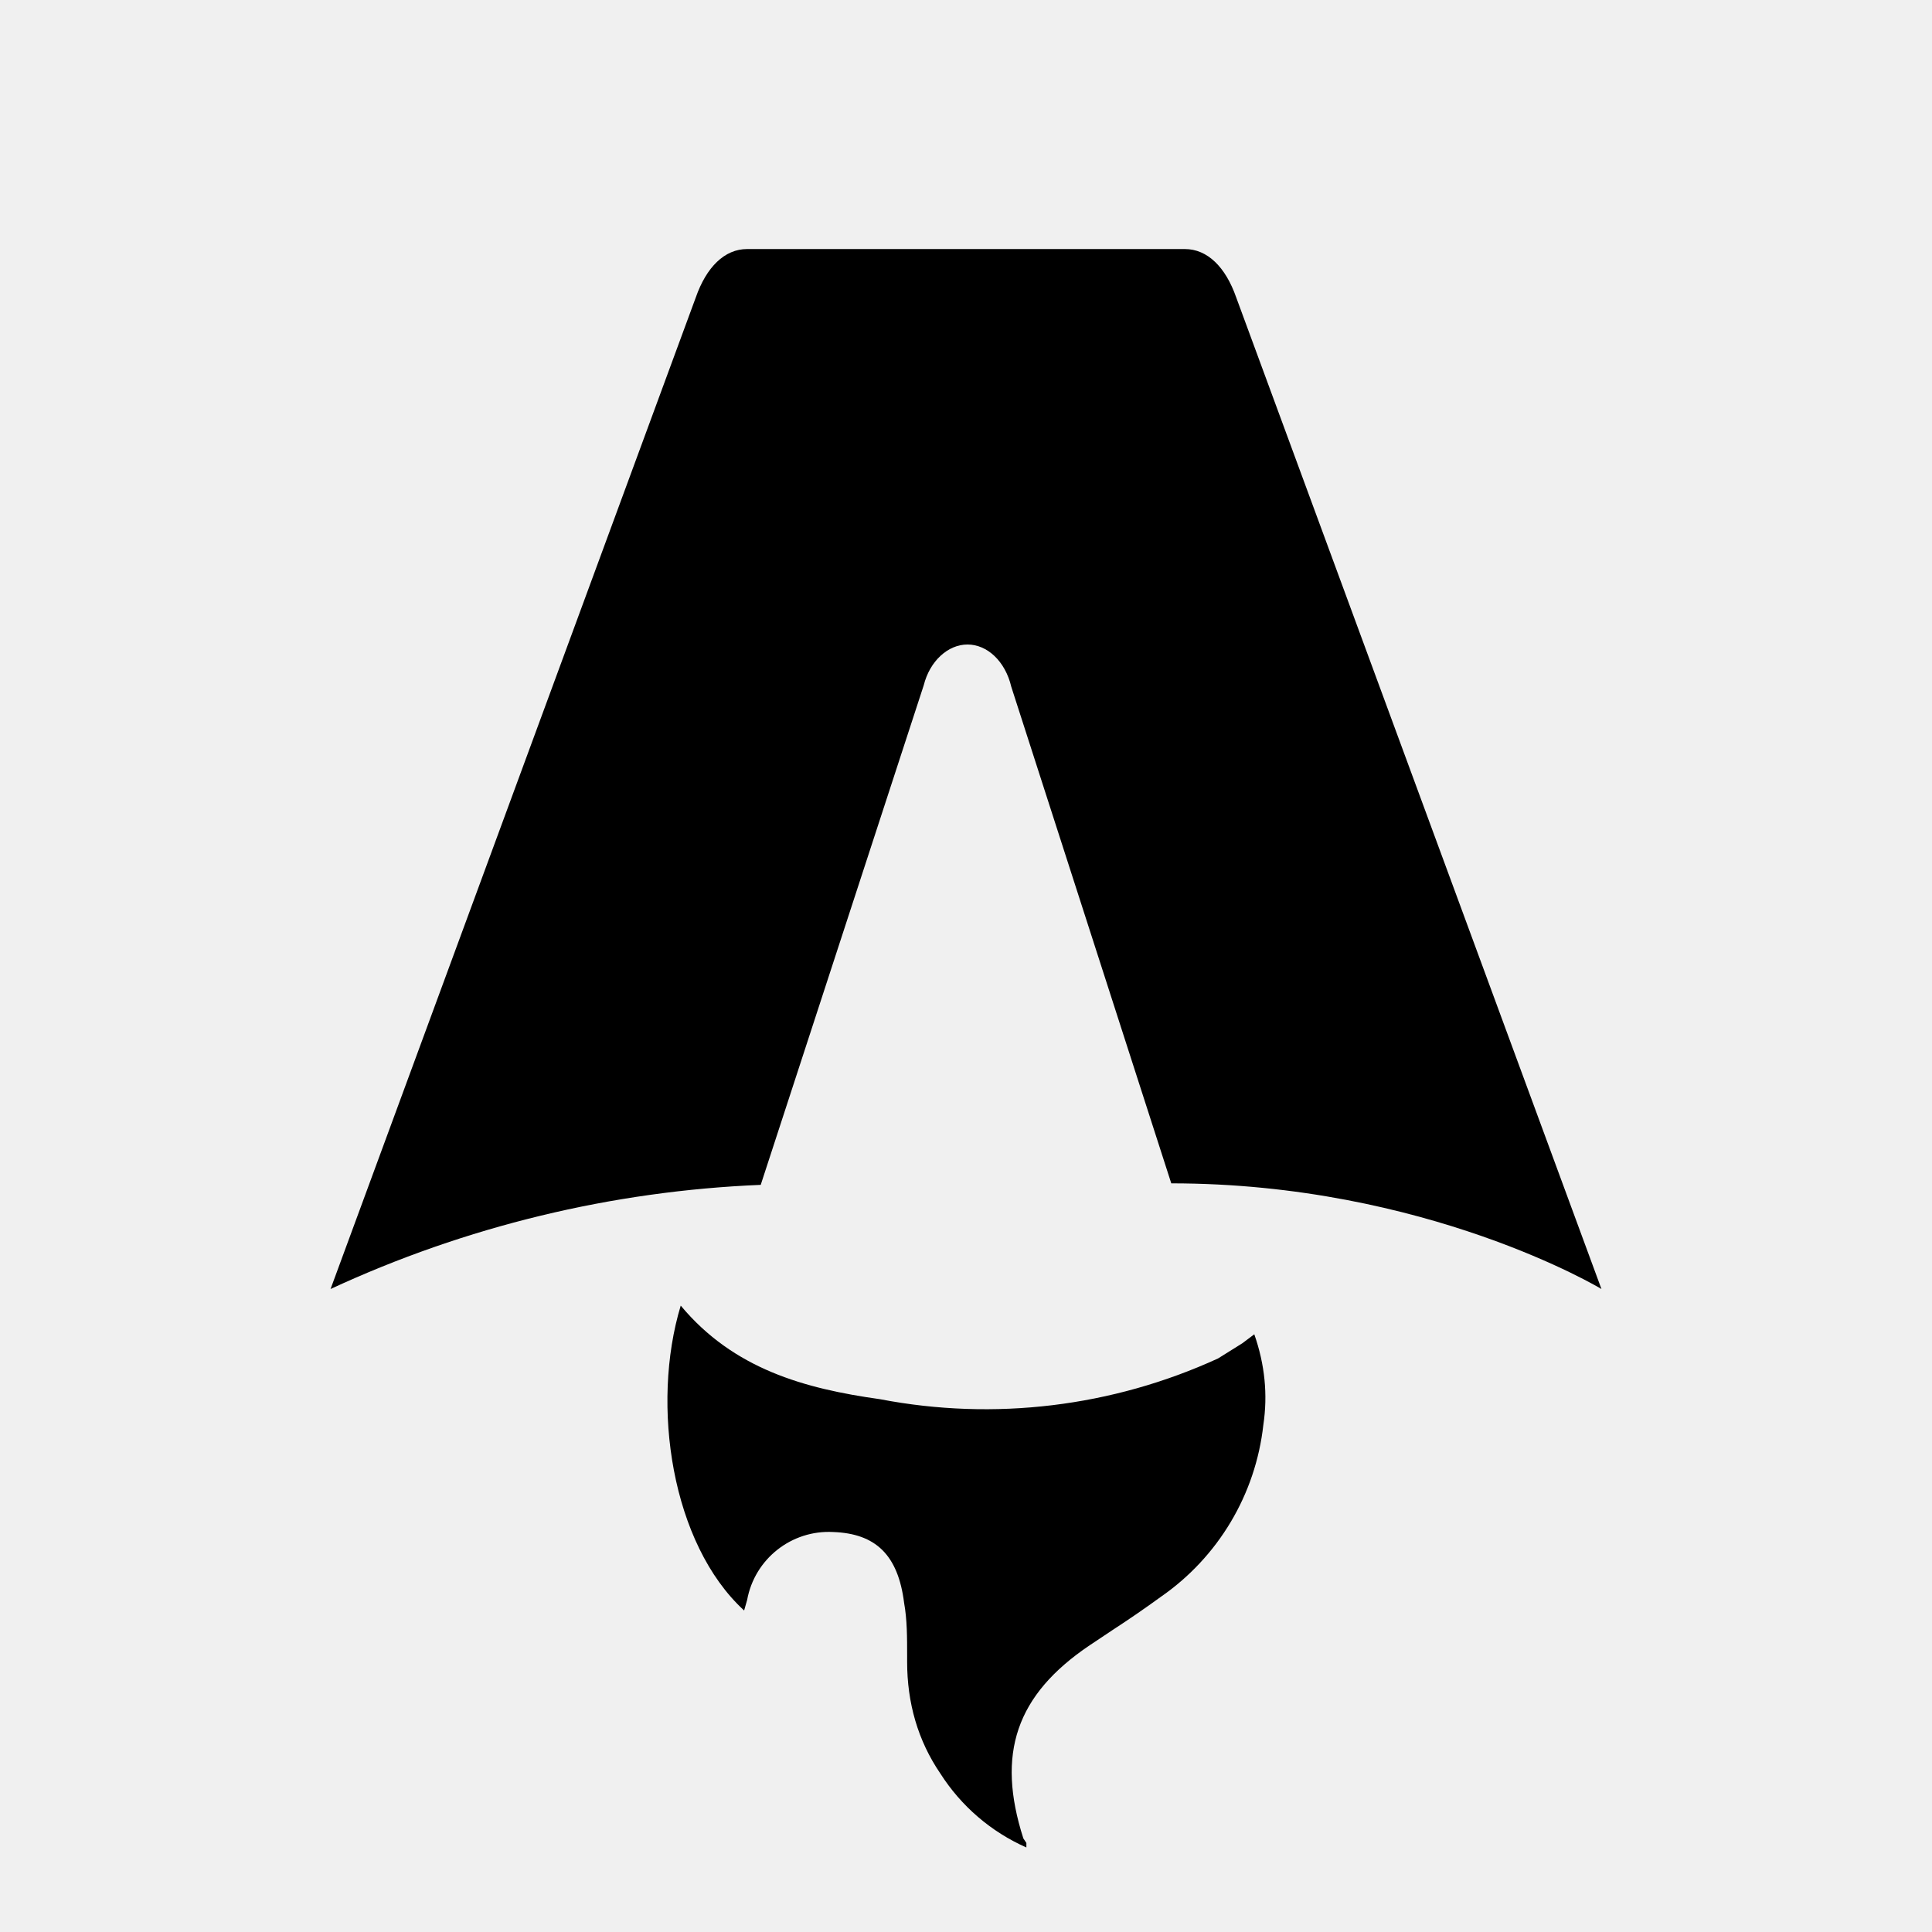
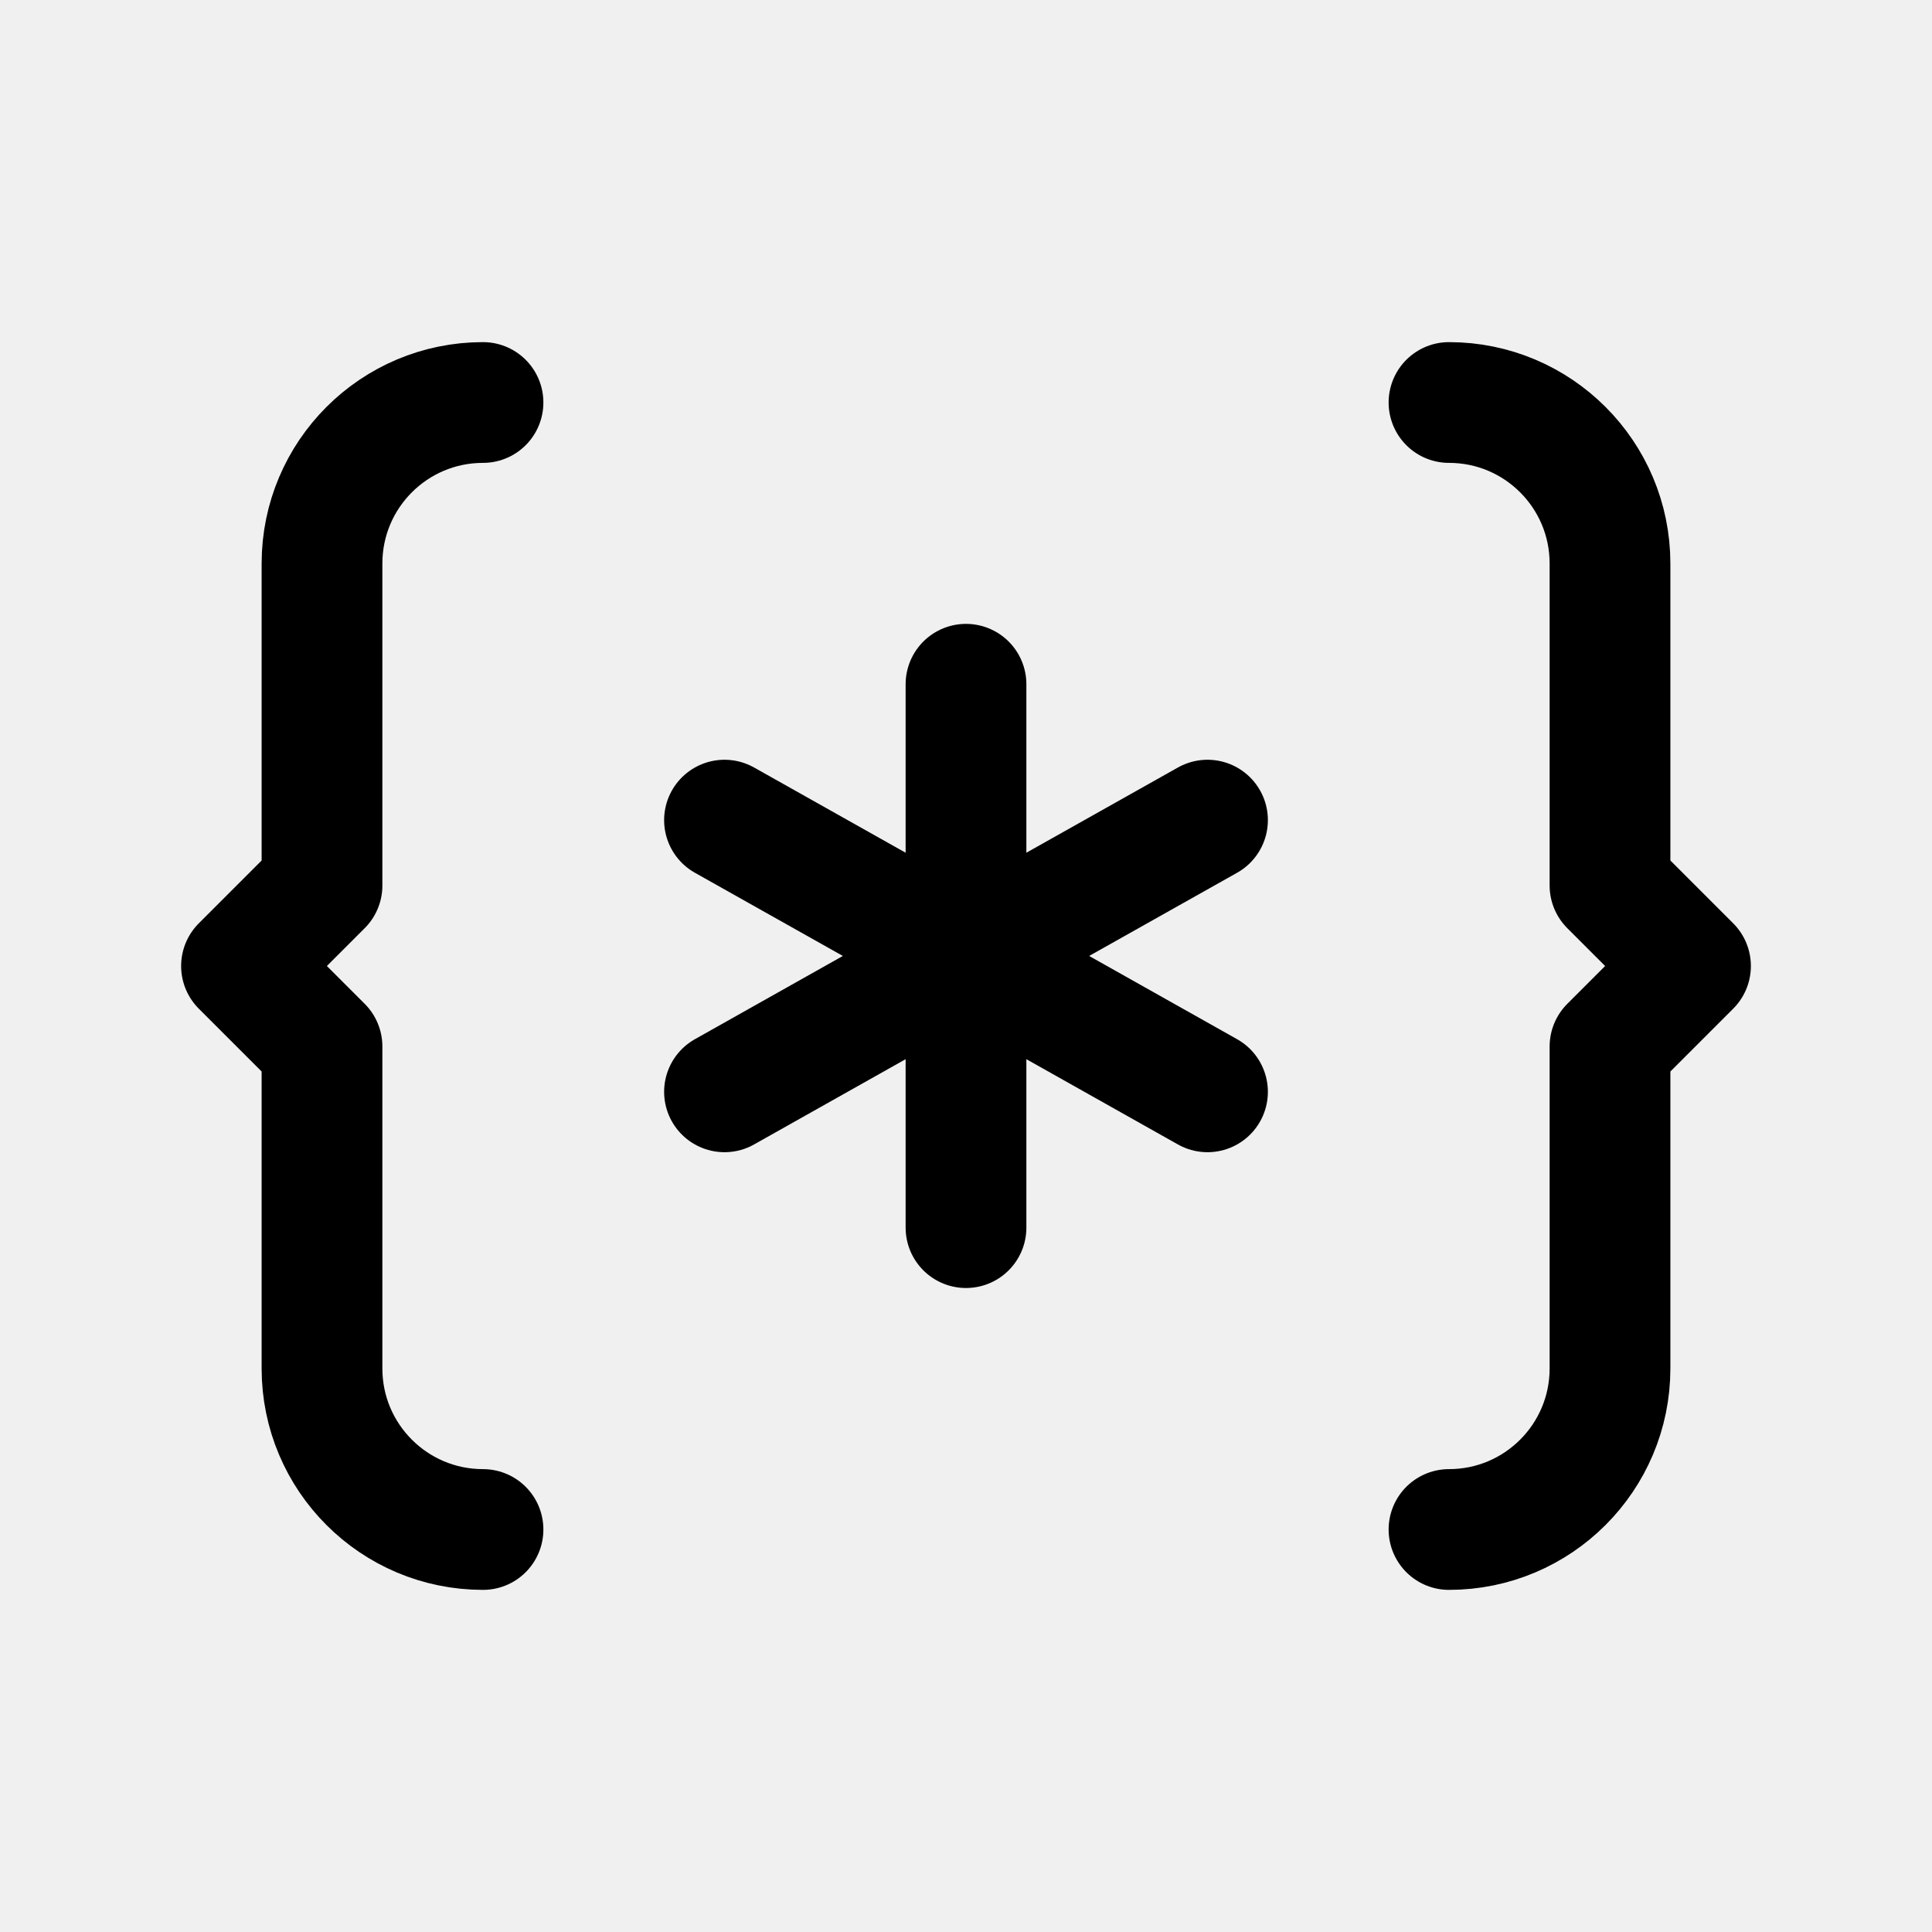
- <svg xmlns="http://www.w3.org/2000/svg" fill="none" viewBox="0 0 128 128">
-   <path d="M50.4 78.5a75.1 75.1 0 0 0-28.5 6.9l24.2-65.7c.7-2 1.9-3.2 3.4-3.2h29c1.5 0 2.7 1.2 3.4 3.2l24.2 65.7s-11.6-7-28.5-7L67 45.5c-.4-1.7-1.6-2.8-2.9-2.8-1.3 0-2.5 1.1-2.9 2.7L50.4 78.5Zm-1.1 28.2Zm-4.2-20.2c-2 6.6-.6 15.8 4.2 20.2a17.5 17.5 0 0 1 .2-.7 5.5 5.5 0 0 1 5.7-4.5c2.8.1 4.3 1.5 4.7 4.7.2 1.1.2 2.3.2 3.5v.4c0 2.7.7 5.2 2.2 7.4a13 13 0 0 0 5.7 4.9v-.3l-.2-.3c-1.8-5.6-.5-9.5 4.4-12.8l1.5-1a73 73 0 0 0 3.2-2.2 16 16 0 0 0 6.8-11.4c.3-2 .1-4-.6-6l-.8.6-1.6 1a37 37 0 0 1-22.4 2.7c-5-.7-9.7-2-13.2-6.2Z" />
-   <style>
-         path { fill: #000; }
-         @media (prefers-color-scheme: dark) {
-             path { fill: #FFF; }
-         }
-     </style>
+ <svg xmlns="http://www.w3.org/2000/svg" class="icon icon-tabler icon-tabler-code-asterix" width="24" height="24" viewBox="0 0 24 24" stroke-width="1.5" stroke="currentColor" fill="none" stroke-linecap="round" stroke-linejoin="round">
+   <path stroke="none" d="M0 0h24v24H0z" fill="none" />
+   <path d="M6 19a2 2 0 0 1 -2 -2v-4l-1 -1l1 -1v-4a2 2 0 0 1 2 -2" />
+   <path d="M12 11.875l3 -1.687" />
+   <path d="M12 11.875v3.375" />
+   <path d="M12 11.875l-3 -1.687" />
+   <path d="M12 11.875l3 1.688" />
+   <path d="M12 8.5v3.375" />
+   <path d="M12 11.875l-3 1.688" />
+   <path d="M18 19a2 2 0 0 0 2 -2v-4l1 -1l-1 -1v-4a2 2 0 0 0 -2 -2" />
</svg>
